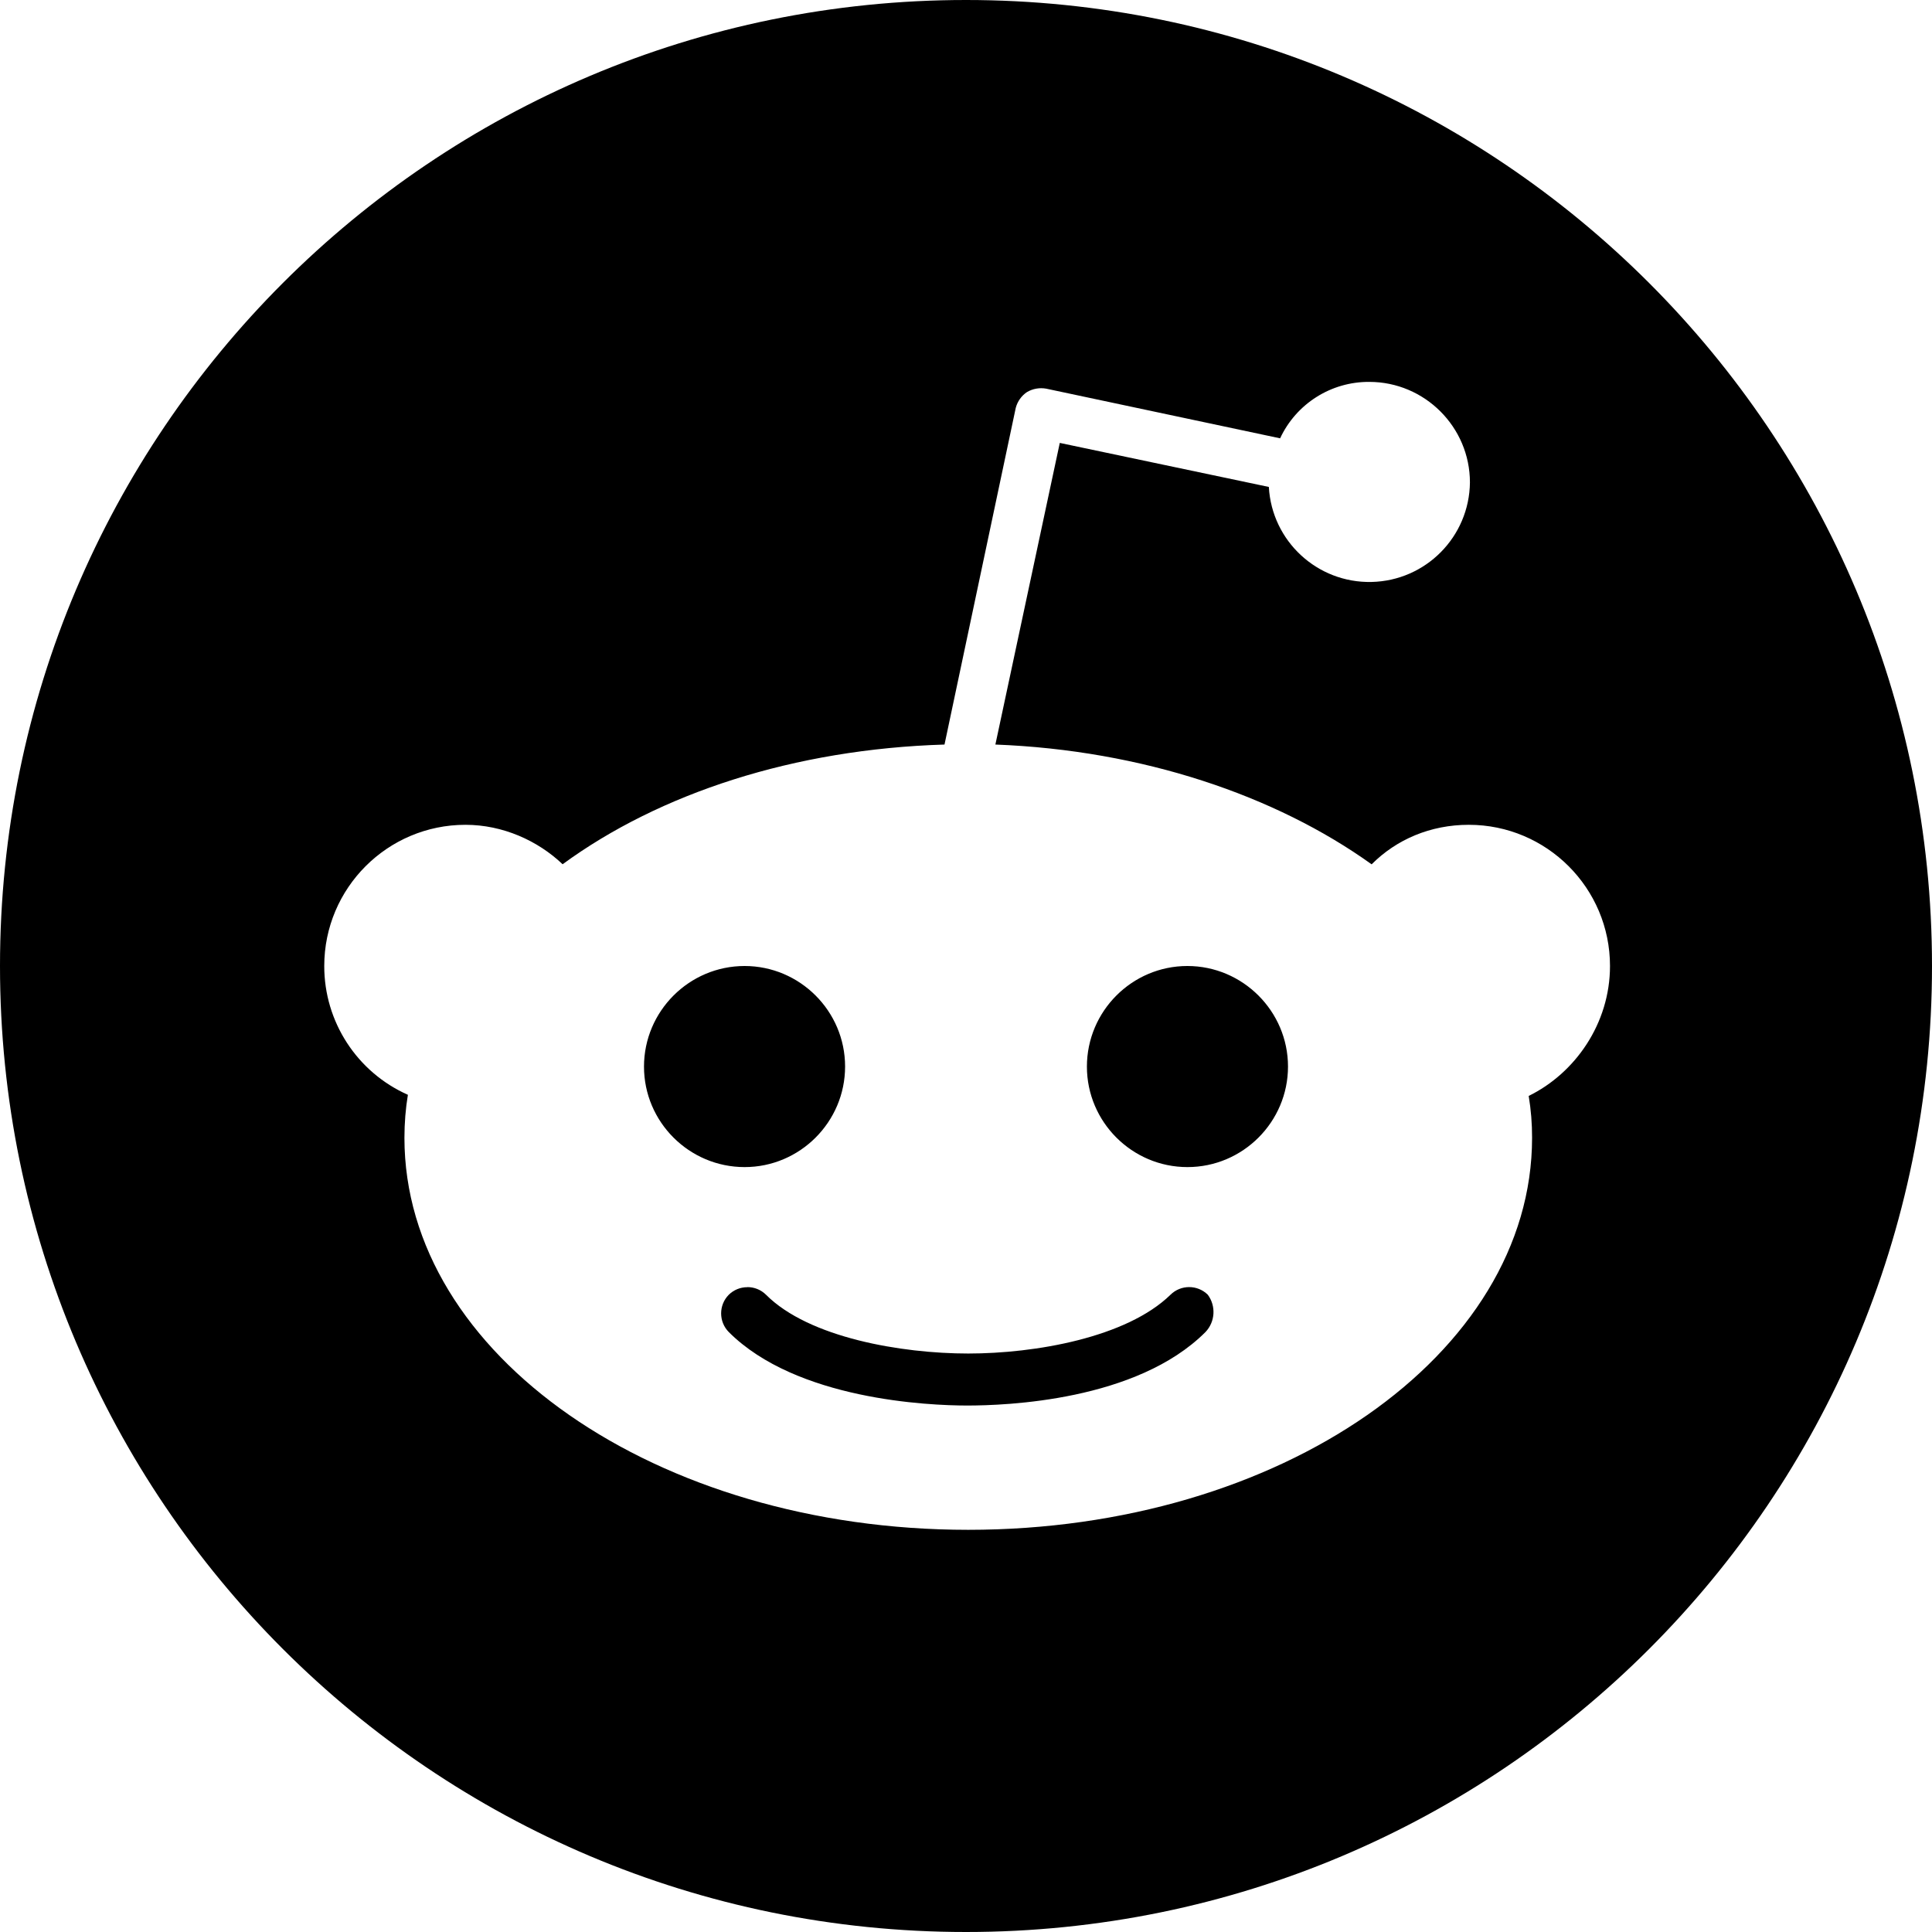
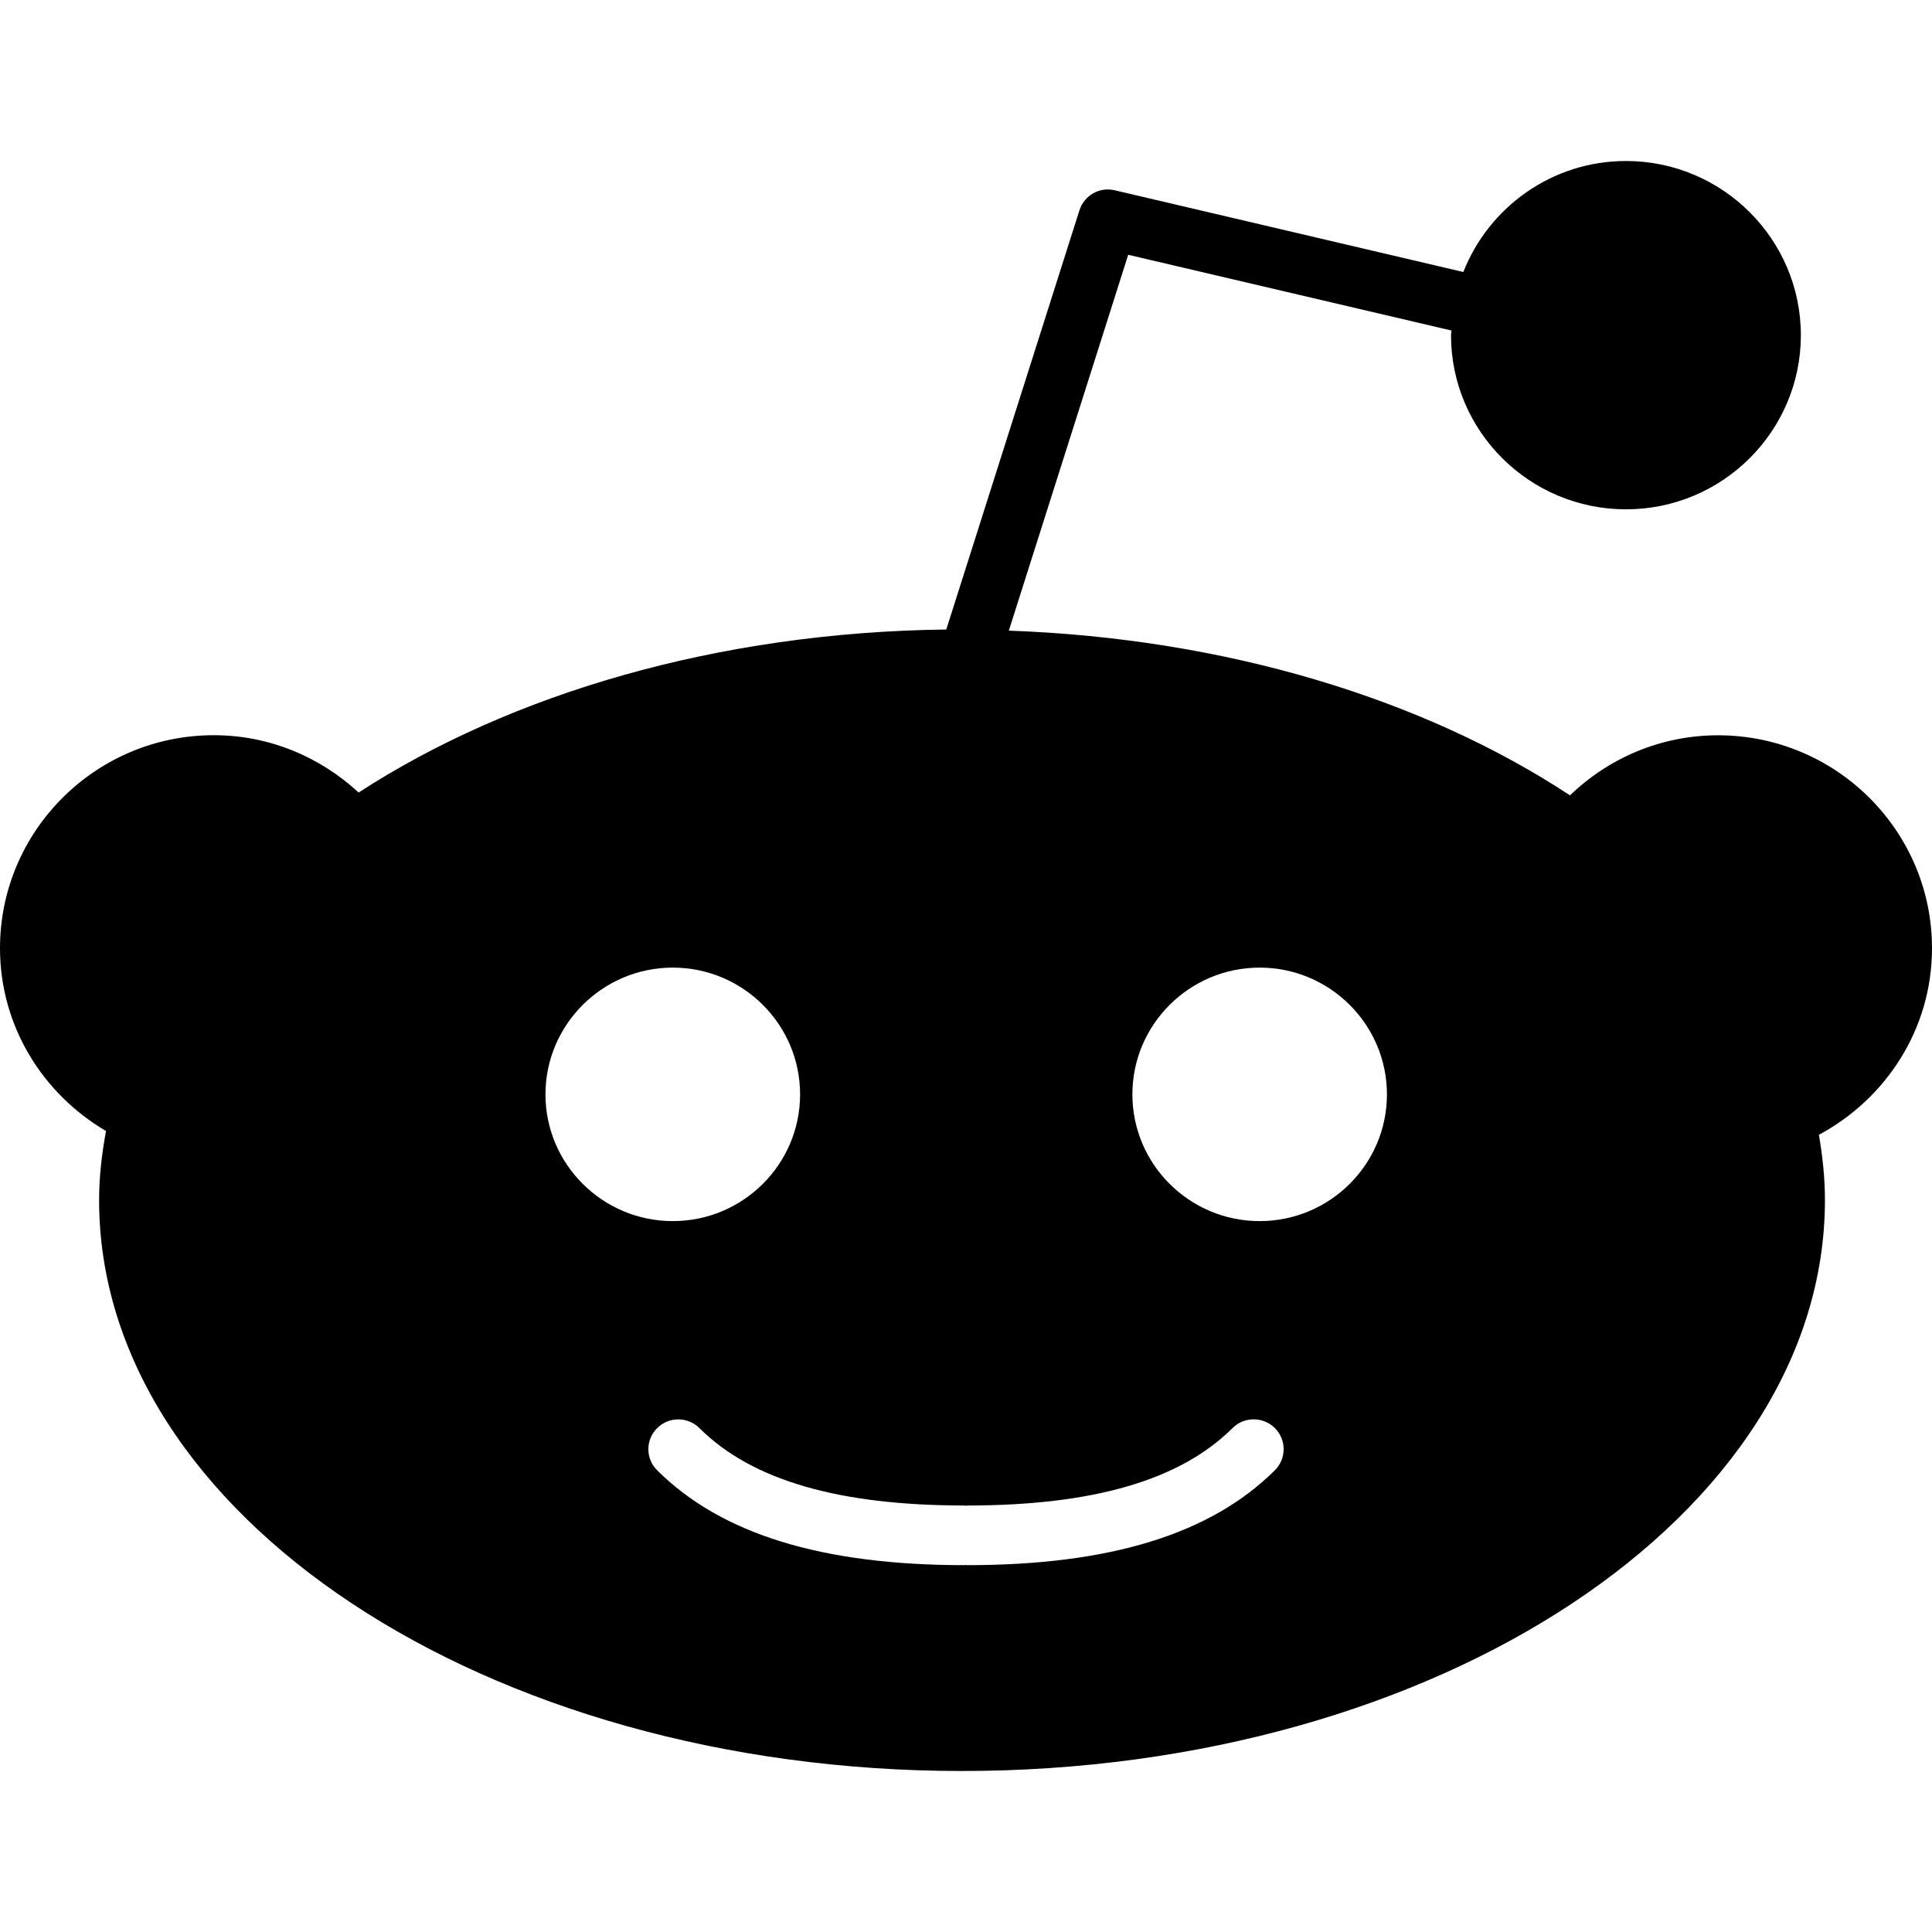
- <svg xmlns="http://www.w3.org/2000/svg" role="img" viewBox="0 0 24 24">
-   <path d="M12 0A12 12 0 0 0 0 12a12 12 0 0 0 12 12 12 12 0 0 0 12-12A12 12 0 0 0 12 0zm5.01 4.744c.688 0 1.25.561 1.25 1.249a1.25 1.25 0 0 1-2.498.056l-2.597-.547-.8 3.747c1.824.07 3.48.632 4.674 1.488.308-.309.73-.491 1.207-.491.968 0 1.754.786 1.754 1.754 0 .716-.435 1.333-1.01 1.614a3.111 3.111 0 0 1 .042.52c0 2.694-3.13 4.87-7.004 4.87-3.874 0-7.004-2.176-7.004-4.87 0-.183.015-.366.043-.534A1.748 1.748 0 0 1 4.028 12c0-.968.786-1.754 1.754-1.754.463 0 .898.196 1.207.49 1.207-.883 2.878-1.43 4.744-1.487l.885-4.182a.342.342 0 0 1 .14-.197.35.35 0 0 1 .238-.042l2.906.617a1.214 1.214 0 0 1 1.108-.701zM9.25 12C8.561 12 8 12.562 8 13.25c0 .687.561 1.248 1.25 1.248.687 0 1.248-.561 1.248-1.249 0-.688-.561-1.249-1.249-1.249zm5.5 0c-.687 0-1.248.561-1.248 1.25 0 .687.561 1.248 1.249 1.248.688 0 1.249-.561 1.249-1.249 0-.687-.562-1.249-1.25-1.249zm-5.466 3.99a.327.327 0 0 0-.231.094.33.33 0 0 0 0 .463c.842.842 2.484.913 2.961.913.477 0 2.105-.056 2.961-.913a.361.361 0 0 0 .029-.463.33.33 0 0 0-.464 0c-.547.533-1.684.73-2.512.73-.828 0-1.979-.196-2.512-.73a.326.326 0 0 0-.232-.095z" />
+ <svg xmlns="http://www.w3.org/2000/svg" width="24" height="24" viewBox="0 0 24 24">
+   <path d="M24 11.779c0-1.459-1.192-2.645-2.657-2.645-.715 0-1.363.286-1.84.746-1.81-1.191-4.259-1.949-6.971-2.046l1.483-4.669 4.016.941-.006.058c0 1.193.975 2.163 2.174 2.163 1.198 0 2.172-.97 2.172-2.163s-.975-2.164-2.172-2.164c-.92 0-1.704.574-2.021 1.379l-4.329-1.015c-.189-.046-.381.063-.44.249l-1.654 5.207c-2.838.034-5.409.798-7.3 2.025-.474-.438-1.103-.712-1.799-.712-1.465 0-2.656 1.187-2.656 2.646 0 .97.533 1.811 1.317 2.271-.052.282-.086.567-.086.857 0 3.911 4.808 7.093 10.719 7.093s10.72-3.182 10.72-7.093c0-.274-.029-.544-.075-.81.832-.447 1.405-1.312 1.405-2.318zm-17.224 1.816c0-.868.71-1.575 1.582-1.575.872 0 1.581.707 1.581 1.575s-.709 1.574-1.581 1.574-1.582-.706-1.582-1.574zm9.061 4.669c-.797.793-2.048 1.179-3.824 1.179l-.013-.003-.013.003c-1.777 0-3.028-.386-3.824-1.179-.145-.144-.145-.379 0-.523.145-.145.381-.145.526 0 .65.647 1.729.961 3.298.961l.013.003.013-.003c1.569 0 2.648-.315 3.298-.962.145-.145.381-.144.526 0 .145.145.145.379 0 .524zm-.189-3.095c-.872 0-1.581-.706-1.581-1.574 0-.868.709-1.575 1.581-1.575s1.581.707 1.581 1.575-.709 1.574-1.581 1.574z" />
</svg>
